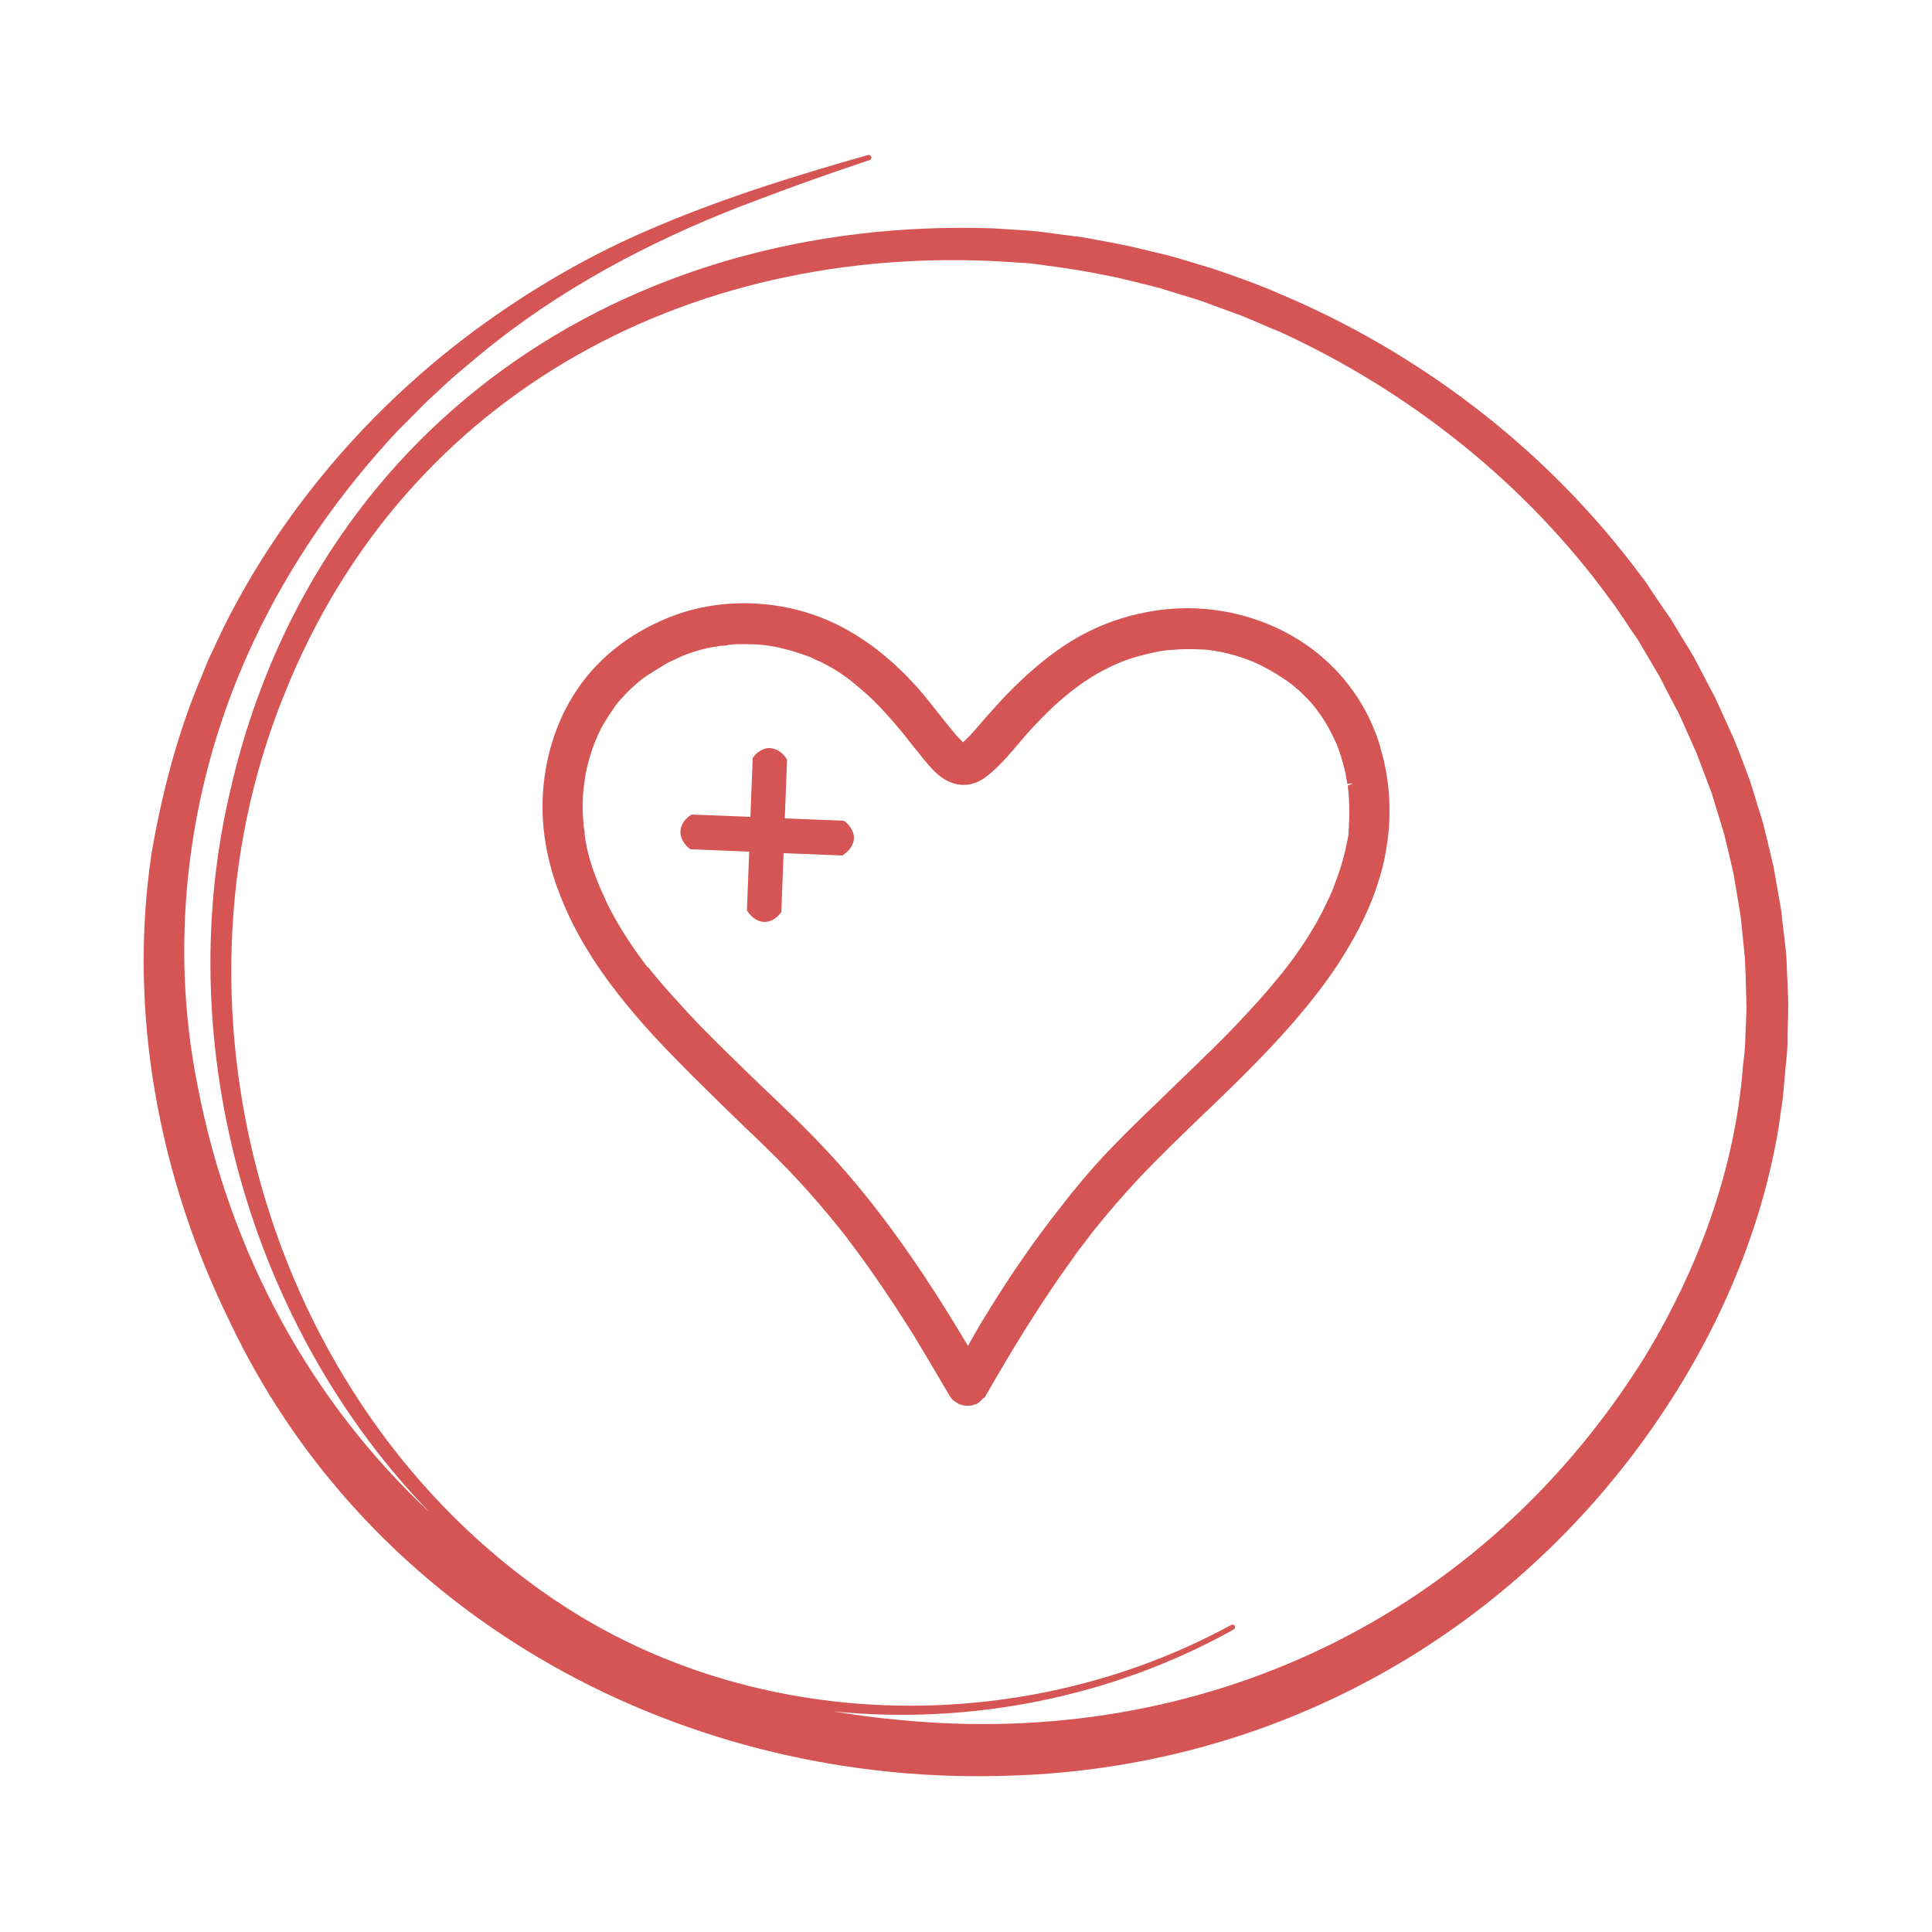
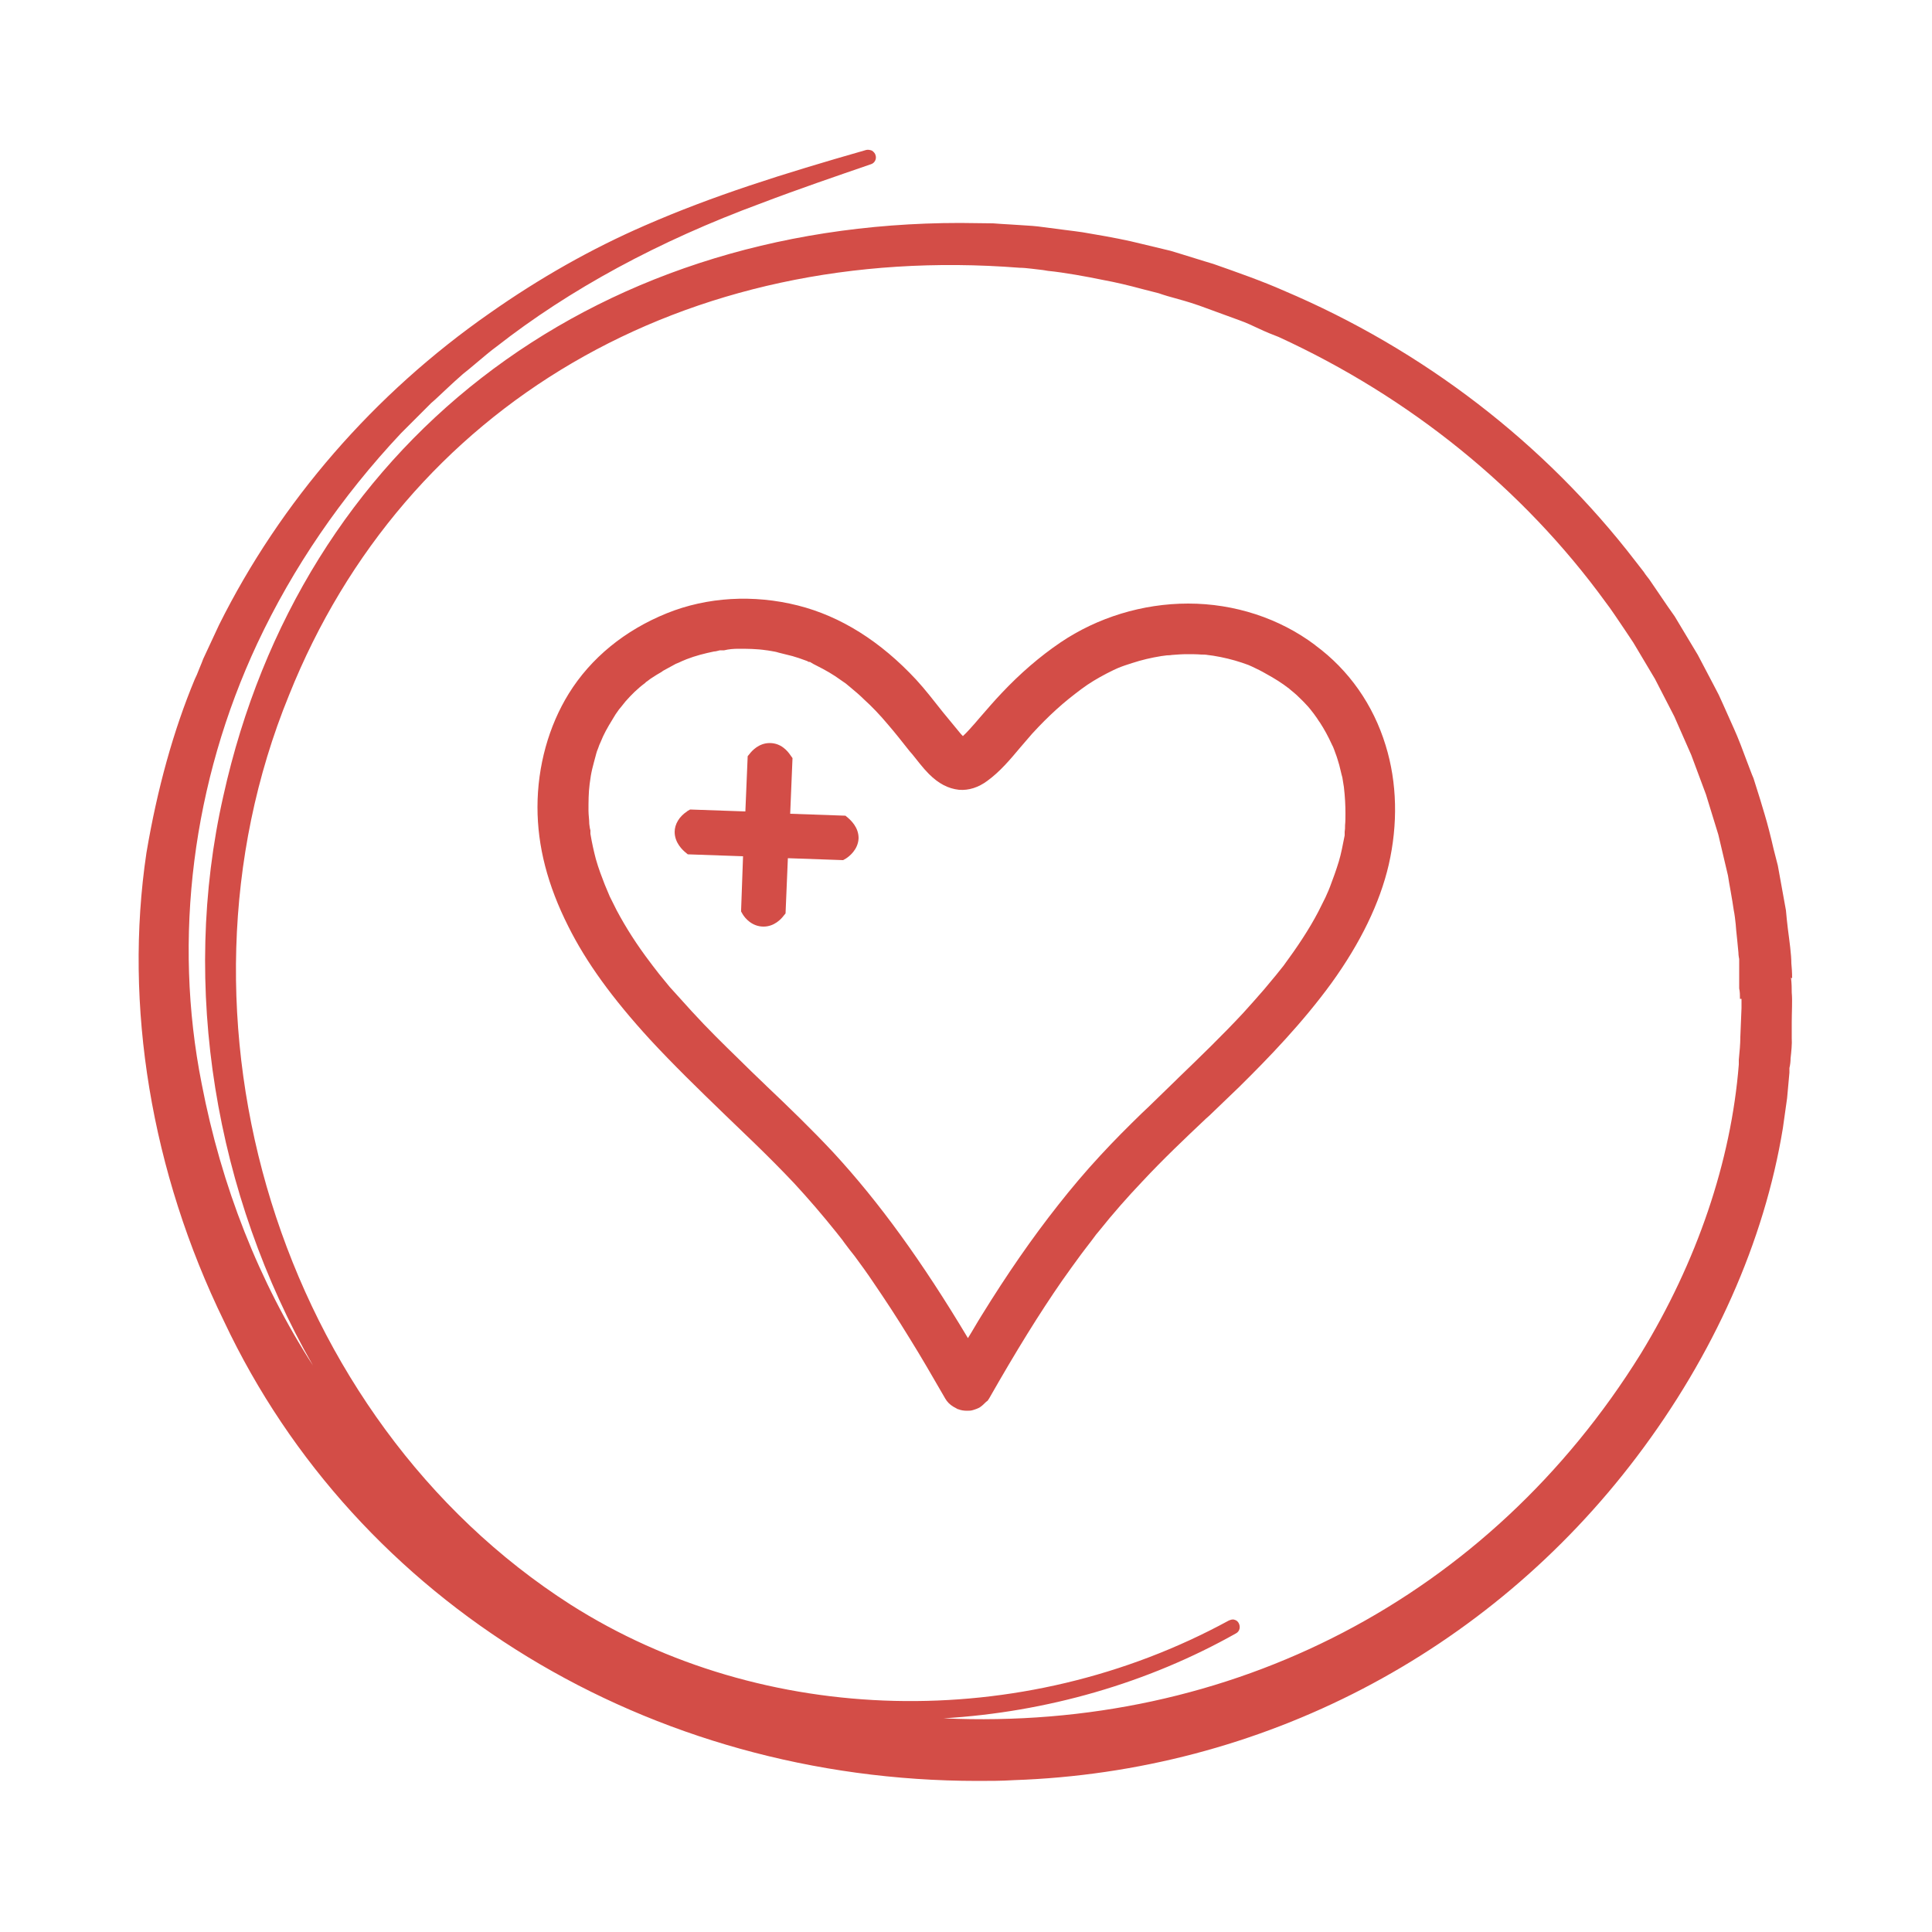
<svg xmlns="http://www.w3.org/2000/svg" id="Zadośćuczynienie" viewBox="0 0 50 50">
  <defs>
    <style>
      .cls-1 {
-         fill: #d55554;
-       }
- 
-       .cls-1, .cls-2 {
+         fill: #d34d47;
        stroke-width: 0px;
-       }
- 
-       .cls-2 {
-         fill: none;
      }
    </style>
  </defs>
-   <g>
-     <path class="cls-1" d="M35.72,19.32c-.31-1.03-.93-1.9-1.77-2.53-.9-.67-2.03-1.04-3.18-1.05h-.02c-1.15,0-2.3.35-3.24.99-.52.35-1.02.79-1.5,1.29-.2.21-.38.42-.57.63l-.11.13c-.13.15-.27.31-.41.43-.06-.06-.12-.13-.18-.19-.16-.19-.31-.38-.46-.57-.21-.26-.42-.54-.66-.79-.91-.98-1.92-1.61-3-1.88-1.12-.28-2.3-.21-3.31.2-1.07.43-1.93,1.13-2.48,2.03-.51.82-.79,1.84-.79,2.87,0,.99.26,1.98.79,3.04.46.91,1.12,1.83,2.09,2.89.61.66,1.26,1.29,1.89,1.91.19.18.38.37.57.55l.19.18c.36.35.73.71,1.07,1.08.38.41.75.84,1.11,1.29l.16.2s.01.02.04.06c.09.12.18.24.27.36.17.23.33.46.49.69.31.45.62.92.95,1.45.28.46.58.97.92,1.55.04.07.1.13.18.17l.06.04h.01c.07.03.14.04.21.04.04,0,.08,0,.12-.01l.06-.02s.05-.01.08-.03c.05-.04.1-.08.14-.13l.04-.02.02-.03c.7-1.23,1.31-2.2,1.9-3.06.16-.23.33-.46.49-.69.08-.11.17-.22.26-.34l.06-.08c.04-.06.09-.12.15-.19.35-.44.73-.87,1.11-1.28.53-.56,1.1-1.11,1.65-1.64.29-.27.57-.55.85-.82.76-.75,1.63-1.65,2.37-2.67.74-1.03,1.23-2.04,1.46-3.01.24-1.03.21-2.07-.08-3.02ZM35,20.28l-.12.05c.03.26.04.48.04.69,0,.11,0,.21-.01.32h0c0,.06,0,.11-.01.17v.1c-.05.25-.1.48-.16.69-.07.25-.16.48-.23.67l-.04.1c-.03.06-.05.12-.08.18-.06.12-.12.25-.18.37-.24.46-.54.93-.91,1.41l-.2.25c-.1.12-.2.24-.3.36-.18.21-.37.42-.56.62-.55.6-1.15,1.17-1.73,1.73-.24.23-.47.46-.7.68l-.19.18c-.35.34-.71.7-1.06,1.07-.38.41-.74.84-1.08,1.28-.68.86-1.33,1.79-1.98,2.86-.16.25-.3.51-.45.77-1.23-2.07-2.36-3.65-3.57-4.96-.56-.61-1.17-1.19-1.76-1.75-.23-.22-.46-.44-.69-.67-.34-.33-.79-.77-1.22-1.23-.19-.21-.38-.42-.57-.63-.09-.11-.19-.22-.28-.33l-.18-.22h-.02s.01,0,.01,0l-.06-.07c-.35-.47-.64-.91-.88-1.36-.06-.12-.13-.24-.18-.37l-.14-.31c-.07-.18-.17-.42-.24-.67-.06-.2-.11-.43-.14-.67v-.08c-.02-.06-.02-.12-.03-.17,0-.12-.02-.23-.02-.35,0-.23,0-.47.04-.71l.03-.21c.02-.12.05-.24.08-.36.03-.1.06-.2.09-.3.02-.05.04-.11.06-.16l.04-.1c.07-.18.17-.38.31-.59.06-.09.12-.18.18-.27l.05-.07c.04-.05.08-.1.13-.15.15-.17.32-.33.52-.49h0s.03-.02.04-.03c.05-.04.1-.07.15-.1.09-.06.18-.11.27-.17l.05-.03c.11-.07.22-.13.34-.18.05-.02.1-.05.17-.08l.12-.05c.24-.09.48-.16.74-.2.05,0,.1-.02.16-.03h.11c.13-.03.25-.04.38-.04.24,0,.5,0,.75.04l.12.02c.06.01.13.02.19.04.13.03.25.06.37.1.11.03.22.07.33.11.03.01.06.02.1.04l.04.02c.06.03.12.06.18.08.22.11.44.23.64.38.05.03.09.07.14.1l.12.1c.12.1.24.2.36.31.21.19.41.41.63.66.2.23.39.47.56.69l.07.08c.13.17.27.34.42.5.23.23.46.35.71.37.22.02.44-.05.64-.2.32-.24.58-.55.83-.84.1-.12.21-.25.31-.36.22-.24.43-.45.63-.64.22-.2.41-.36.66-.54.21-.15.43-.29.67-.41.06-.03.12-.06.18-.09l.11-.05c.12-.05.25-.1.37-.14.25-.08.51-.14.77-.19l.14-.02s.09-.01.14-.01c.13-.01.26-.02.39-.02.13,0,.26,0,.39.01.05,0,.11,0,.16.01l.15.02c.26.04.51.1.76.19.06.02.11.04.17.06l.1.04c.13.06.26.12.38.19.22.12.42.25.61.39l.07.06s.09.08.13.11c.08.08.17.16.24.24.07.07.13.15.21.25l.05.07c.04.05.08.11.11.16.12.18.22.37.32.59l.03.06c.02.05.04.11.06.16.04.11.07.22.1.32.03.11.06.22.08.33l.04.23.12-.02h0Z" />
-     <path class="cls-1" d="M21.86,21.26l-.03-.02-1.52-.06.06-1.52-.02-.03c-.06-.1-.21-.26-.43-.27h0c-.22,0-.37.16-.42.23l-.02.03-.06,1.52-1.52-.06-.03.02c-.17.11-.26.27-.26.43,0,.23.18.39.23.43l.03.02,1.52.06-.06,1.52.02.03c.05.08.2.26.43.27h0c.22,0,.37-.16.42-.23l.02-.03.06-1.52,1.52.06.03-.02c.06-.04.26-.19.27-.43,0-.22-.16-.37-.23-.43Z" />
-   </g>
-   <g>
-     <path class="cls-2" d="M45.16,24.82c-.01-.06-.08-.82-.09-.91,0-.09-.03-.27-.05-.36-.04-.26-.11-.64-.15-.9-.06-.24-.2-.83-.25-1.07-.1-.32-.22-.73-.32-1.05-.09-.23-.3-.8-.39-1.03-.14-.31-.31-.7-.45-1.01-.11-.22-.39-.76-.51-.98-.17-.29-.39-.66-.56-.95-.2-.28-.52-.79-.73-1.06-2.18-2.98-5.16-5.36-8.51-6.9-.33-.13-.69-.3-1.02-.43-.23-.08-.82-.3-1.04-.38-.23-.08-.82-.25-1.06-.33-.41-.1-1.03-.27-1.44-.34-.42-.09-1.03-.19-1.46-.24-.21-.03-.52-.07-.73-.08-8.28-.65-15.87,3.25-19.03,11.14-3.42,8.38-.33,18.79,7.34,23.7,5.1,3.24,11.88,3.29,17.16.41.03-.02.07,0,.09.03.02.03,0,.07-.03.09-3.13,1.76-6.81,2.49-10.37,2.12.56.1,1.13.17,1.7.22,7.87.77,15.11-2.67,19.31-9.4,1.4-2.29,2.34-4.87,2.54-7.55.02-.22.06-.51.06-.73,0,0,.03-.73.03-.73,0-.2-.01-.52-.02-.73,0-.14-.01-.42-.02-.55Z" />
-     <path class="cls-1" d="M46.27,25.71c0-.19-.03-.59-.03-.78-.01-.36-.11-1-.14-1.35-.06-.35-.14-.8-.2-1.15-.09-.35-.22-.97-.33-1.32-.09-.27-.2-.66-.29-.93-.13-.34-.34-.93-.5-1.26-.12-.26-.28-.63-.4-.88-.12-.23-.42-.8-.54-1.03-.18-.3-.42-.69-.6-.99-.15-.21-.51-.74-.65-.96-.07-.09-.28-.37-.35-.46-2.34-3.05-5.52-5.47-9.06-6.97-.54-.24-1.23-.49-1.8-.68-.24-.07-.85-.26-1.11-.33,0,0-.75-.18-.75-.18-.43-.11-1.07-.22-1.51-.3-.37-.05-.77-.1-1.15-.15-.27-.03-.87-.06-1.15-.08-9.59-.33-17.68,5.18-19.79,14.72-1.48,6.52.57,13.73,5.2,18.51-3.03-2.83-5.16-6.63-6.01-11.06-.77-3.85-.22-7.93,1.45-11.47.94-2.01,2.23-3.86,3.75-5.48.19-.18.6-.61.79-.79.27-.24.55-.52.83-.75.22-.18.64-.54.86-.71,2.06-1.62,4.42-2.82,6.88-3.73.94-.36,1.89-.69,2.84-1.01.03-.01.05-.05.04-.08-.01-.03-.05-.06-.08-.05-1.94.55-3.87,1.15-5.73,1.96-1.39.6-2.74,1.37-3.98,2.24-2.93,2.05-5.37,4.82-6.97,8.02l-.33.7-.08.17c-.05.12-.16.41-.22.54-.59,1.42-.98,2.94-1.24,4.46-.61,4.1.19,8.35,2,12.05,3.66,7.78,11.85,12.14,20.32,11.8,6.37-.22,12.18-3.24,16.03-8.32,1.87-2.47,3.25-5.37,3.76-8.45l.11-.77s.07-.77.07-.77c.02-.24.06-.53.05-.77,0-.29.04-.87.01-1.17ZM45.2,26.1s-.03.73-.03.73c0,.22-.03.51-.06.73-.2,2.68-1.15,5.26-2.54,7.55-4.19,6.73-11.44,10.18-19.31,9.4-.58-.05-1.14-.13-1.7-.22,3.56.36,7.24-.37,10.37-2.12.03-.02.04-.06.03-.09-.02-.03-.06-.04-.09-.03-5.28,2.88-12.06,2.83-17.16-.41-7.67-4.9-10.76-15.32-7.34-23.7,3.16-7.88,10.75-11.78,19.03-11.14.21,0,.53.05.73.08.42.05,1.04.15,1.46.24.41.07,1.03.24,1.44.34.24.08.83.25,1.06.33.22.08.82.3,1.04.38.33.13.69.3,1.02.43,3.35,1.54,6.34,3.92,8.51,6.9.21.27.53.78.73,1.06.17.29.39.66.56.95.11.22.39.76.51.98.14.31.31.7.45,1.01.09.23.3.8.39,1.03.1.32.22.73.32,1.05.06.24.2.83.25,1.07.04.26.11.64.15.9.02.09.04.27.05.36.01.09.08.85.09.91,0,.13.02.41.02.55,0,.21.02.53.02.73Z" />
-   </g>
+   <path class="cls-1" d="M34.03,16.69c-.92-.69-2.08-1.07-3.28-1.07-1.18,0-2.35.36-3.31,1.01-.53.36-1.04.8-1.52,1.31-.19.2-.37.41-.57.64l-.12.14c-.1.11-.2.23-.31.33-.03-.03-.06-.06-.09-.1-.14-.17-.28-.34-.42-.51l-.04-.05c-.2-.25-.42-.54-.66-.8-.92-.99-1.95-1.64-3.06-1.92-1.15-.29-2.35-.22-3.39.2-1.09.44-1.97,1.16-2.54,2.08-.52.84-.81,1.88-.81,2.94,0,1.01.26,2.02.8,3.09.46.92,1.13,1.85,2.11,2.92.61.66,1.26,1.29,1.9,1.91l.81.78c.34.33.69.68,1.02,1.03.37.4.74.83,1.1,1.28l.15.19s.02.03.05.07c.09.12.18.24.27.35.17.23.33.45.49.69.3.44.61.91.94,1.45.28.45.57.95.91,1.54.05.09.12.16.22.22l.11.06h.01c.07.03.15.04.23.04.05,0,.1,0,.16-.02l.06-.02s.06-.02.11-.05c.06-.04.11-.09.16-.14l.04-.03.04-.06c.7-1.23,1.3-2.2,1.89-3.05.16-.23.33-.46.49-.68.08-.11.17-.22.26-.34l.06-.08c.04-.06.09-.12.15-.19.35-.44.73-.87,1.11-1.27.53-.57,1.12-1.13,1.65-1.63l.09-.08c.26-.25.51-.49.77-.74.76-.75,1.64-1.66,2.39-2.69.75-1.04,1.25-2.07,1.48-3.06.24-1.05.22-2.12-.08-3.09-.32-1.05-.95-1.95-1.82-2.59ZM19.85,16.83l.12.02c.06.01.12.02.18.04.12.03.24.06.36.09.11.03.22.07.33.11.03.01.06.02.09.04h.03c.06.04.12.07.18.1.22.11.43.23.62.37.04.03.09.06.13.09l.12.1c.12.1.24.2.35.31.21.19.41.4.62.65.19.22.37.45.56.69l.07.08c.13.16.27.35.43.51.25.25.5.38.78.41.25.02.5-.06.73-.23.33-.24.59-.55.85-.86.1-.12.21-.24.31-.36.22-.24.42-.44.63-.63.22-.2.41-.35.65-.53.2-.15.42-.28.65-.4.06-.03.12-.06.18-.09l.11-.05c.12-.05.24-.09.37-.13.24-.08.5-.14.75-.18l.15-.02s.08,0,.13-.01c.13-.01.26-.02.38-.02.13,0,.26,0,.38.01.05,0,.11,0,.16.01l.15.02c.25.04.5.1.74.18.06.02.11.04.17.06l.09.04c.13.06.25.12.37.19.22.12.41.24.59.38l.07.06s.09.07.13.11c.08.08.16.15.24.24.07.07.13.15.2.24l.05.07c.04.05.07.11.11.16.11.17.21.35.31.57l.03.06c.02.05.04.1.06.16.04.1.07.21.1.31.03.11.05.22.08.32l.04.25c.03.26.04.48.04.68,0,.1,0,.21-.01.31,0,.06,0,.11-.01.17v.09c-.05.25-.09.47-.15.67-.07.23-.15.45-.23.66l-.04.1c-.03.06-.05.12-.08.18-.06.12-.12.24-.18.36-.24.46-.54.91-.9,1.4l-.2.25c-.1.12-.2.24-.3.36-.18.21-.37.42-.55.62-.54.58-1.12,1.14-1.69,1.69l-.04.04c-.24.23-.47.46-.71.69l-.19.18c-.35.34-.71.7-1.06,1.08-.39.42-.76.86-1.09,1.28-.68.86-1.33,1.8-1.99,2.87-.12.19-.23.39-.35.58-1.19-1.99-2.3-3.52-3.48-4.8-.56-.6-1.16-1.18-1.74-1.73l-.03-.03c-.23-.22-.46-.44-.69-.67-.37-.36-.8-.78-1.21-1.23-.19-.21-.38-.42-.57-.63-.09-.11-.18-.22-.27-.33l-.17-.22-.06-.08c-.35-.46-.63-.9-.87-1.35-.06-.12-.12-.24-.18-.36l-.13-.31c-.07-.18-.16-.41-.23-.66-.05-.19-.1-.41-.14-.65v-.09c-.02-.06-.02-.11-.03-.17,0-.11-.02-.23-.02-.34,0-.23,0-.46.03-.69l.03-.21c.02-.12.05-.24.08-.35.03-.1.05-.2.08-.29.02-.05.04-.1.06-.16l.04-.09c.07-.18.17-.36.3-.57.05-.09.11-.18.17-.26l.05-.06s.08-.1.12-.15c.15-.17.31-.33.5-.47h0s.02-.02.03-.03c.05-.03.09-.07.14-.1.09-.06.17-.11.26-.16l.04-.03c.11-.06.22-.12.33-.18.05-.02.1-.04.16-.07l.12-.05c.23-.09.47-.15.71-.2.05,0,.1-.02.15-.03h.11c.12-.03.25-.04.37-.04.22,0,.47,0,.73.04Z" />
+   <path class="cls-1" d="M17.78,21c-.2.13-.32.33-.32.53,0,.29.22.48.28.53l.06.05,1.43.05-.05,1.39v.04s.04.07.04.07c.06.1.24.32.54.32.28,0,.46-.2.52-.28l.05-.06.06-1.43,1.43.05.07-.04c.08-.05.32-.23.33-.53,0-.28-.2-.46-.28-.53l-.06-.05-1.43-.05.06-1.44-.05-.07c-.08-.12-.25-.32-.54-.32-.28,0-.46.2-.52.28l-.05.06-.06,1.43-1.43-.05-.07.04Z" />
+   <path class="cls-1" d="M46.38,25.32c0-.15-.01-.29-.02-.39,0-.23-.05-.58-.09-.89-.02-.18-.04-.34-.05-.48l-.21-1.16c-.03-.12-.07-.27-.11-.43-.07-.31-.16-.66-.23-.89l-.12-.4c-.06-.19-.12-.38-.17-.54-.05-.11-.1-.26-.16-.41-.11-.3-.24-.64-.34-.86l-.17-.38c-.08-.18-.16-.36-.23-.51l-.13-.25c-.14-.27-.32-.61-.41-.78l-.6-1-.19-.27c-.16-.24-.37-.54-.47-.69-.03-.04-.09-.11-.14-.19-.08-.1-.17-.22-.21-.27-2.35-3.06-5.5-5.48-9.11-7.01-.54-.24-1.22-.48-1.82-.69-.11-.03-.29-.09-.49-.15-.23-.07-.48-.15-.62-.19l-.75-.18c-.35-.09-.82-.18-1.24-.25l-.29-.05c-.27-.04-.56-.07-.84-.11l-.31-.04c-.16-.02-.44-.03-.7-.05-.17-.01-.34-.02-.46-.03-.29,0-.57-.01-.85-.01-9.62,0-17.06,5.75-19.07,14.83-1.12,4.93-.21,10.32,2.32,14.74-1.4-2.17-2.37-4.64-2.88-7.29-.75-3.77-.24-7.81,1.44-11.4.92-1.96,2.17-3.79,3.72-5.44.08-.08.21-.21.34-.34.17-.17.34-.34.44-.44.13-.11.25-.23.38-.35.15-.14.29-.27.44-.4.09-.07.21-.17.34-.28.19-.16.39-.33.53-.43,1.89-1.48,4.19-2.73,6.85-3.71.97-.37,1.97-.71,2.84-1.01.1-.03.15-.14.12-.23-.01-.05-.05-.09-.09-.12-.05-.02-.1-.03-.15-.02-2.17.62-3.98,1.19-5.74,1.96-1.38.6-2.72,1.36-4,2.26-3,2.09-5.42,4.88-7.01,8.07l-.41.88c-.02.06-.06.15-.1.25-.04.11-.09.22-.12.28-.55,1.32-.97,2.83-1.25,4.49-.59,3.95.12,8.26,2.01,12.13,3.44,7.3,11.02,11.89,19.5,11.89.31,0,.62,0,.94-.02,6.4-.22,12.27-3.28,16.12-8.37,1.99-2.63,3.3-5.57,3.78-8.5l.11-.78s.04-.45.06-.66v-.12c.02-.08.03-.17.03-.25.02-.18.04-.37.03-.53,0-.11,0-.25,0-.4,0-.27.02-.57,0-.77,0-.1,0-.24-.02-.39ZM45.07,25.85c0,.09,0,.17,0,.24l-.03.74c0,.18-.02.4-.04.6v.12c-.2,2.51-1.08,5.1-2.54,7.49-3.92,6.31-10.6,9.77-18.04,9.43,2.67-.16,5.28-.91,7.57-2.2.09-.05.12-.16.07-.26-.02-.04-.06-.08-.11-.09-.05-.02-.1,0-.15.02-5.36,2.92-12.04,2.76-17.03-.41-7.52-4.81-10.72-15.15-7.29-23.54,3-7.5,10.25-11.74,18.91-11.06.17,0,.41.04.61.06l.12.02c.41.04,1.02.15,1.45.24.28.05.66.14.99.23.16.04.31.08.43.11.11.04.31.1.5.15.22.06.44.13.55.17.22.08.82.3,1.04.38.17.06.34.14.51.22.17.08.34.15.5.21,3.4,1.56,6.33,3.93,8.46,6.86.14.18.33.47.5.72.08.12.16.24.22.33l.56.94.5.97.44,1,.38,1.02.32,1.04.25,1.06c.02.12.04.26.07.41.03.17.06.35.08.49.02.09.04.26.05.36,0,.04.02.23.04.42.01.11.02.22.03.31,0,.09.02.16.02.17,0,.05,0,.11,0,.18,0,0,0,0,0,.01,0,.07,0,.15,0,.22v.35c.02.09.02.18.02.27Z" />
</svg>
